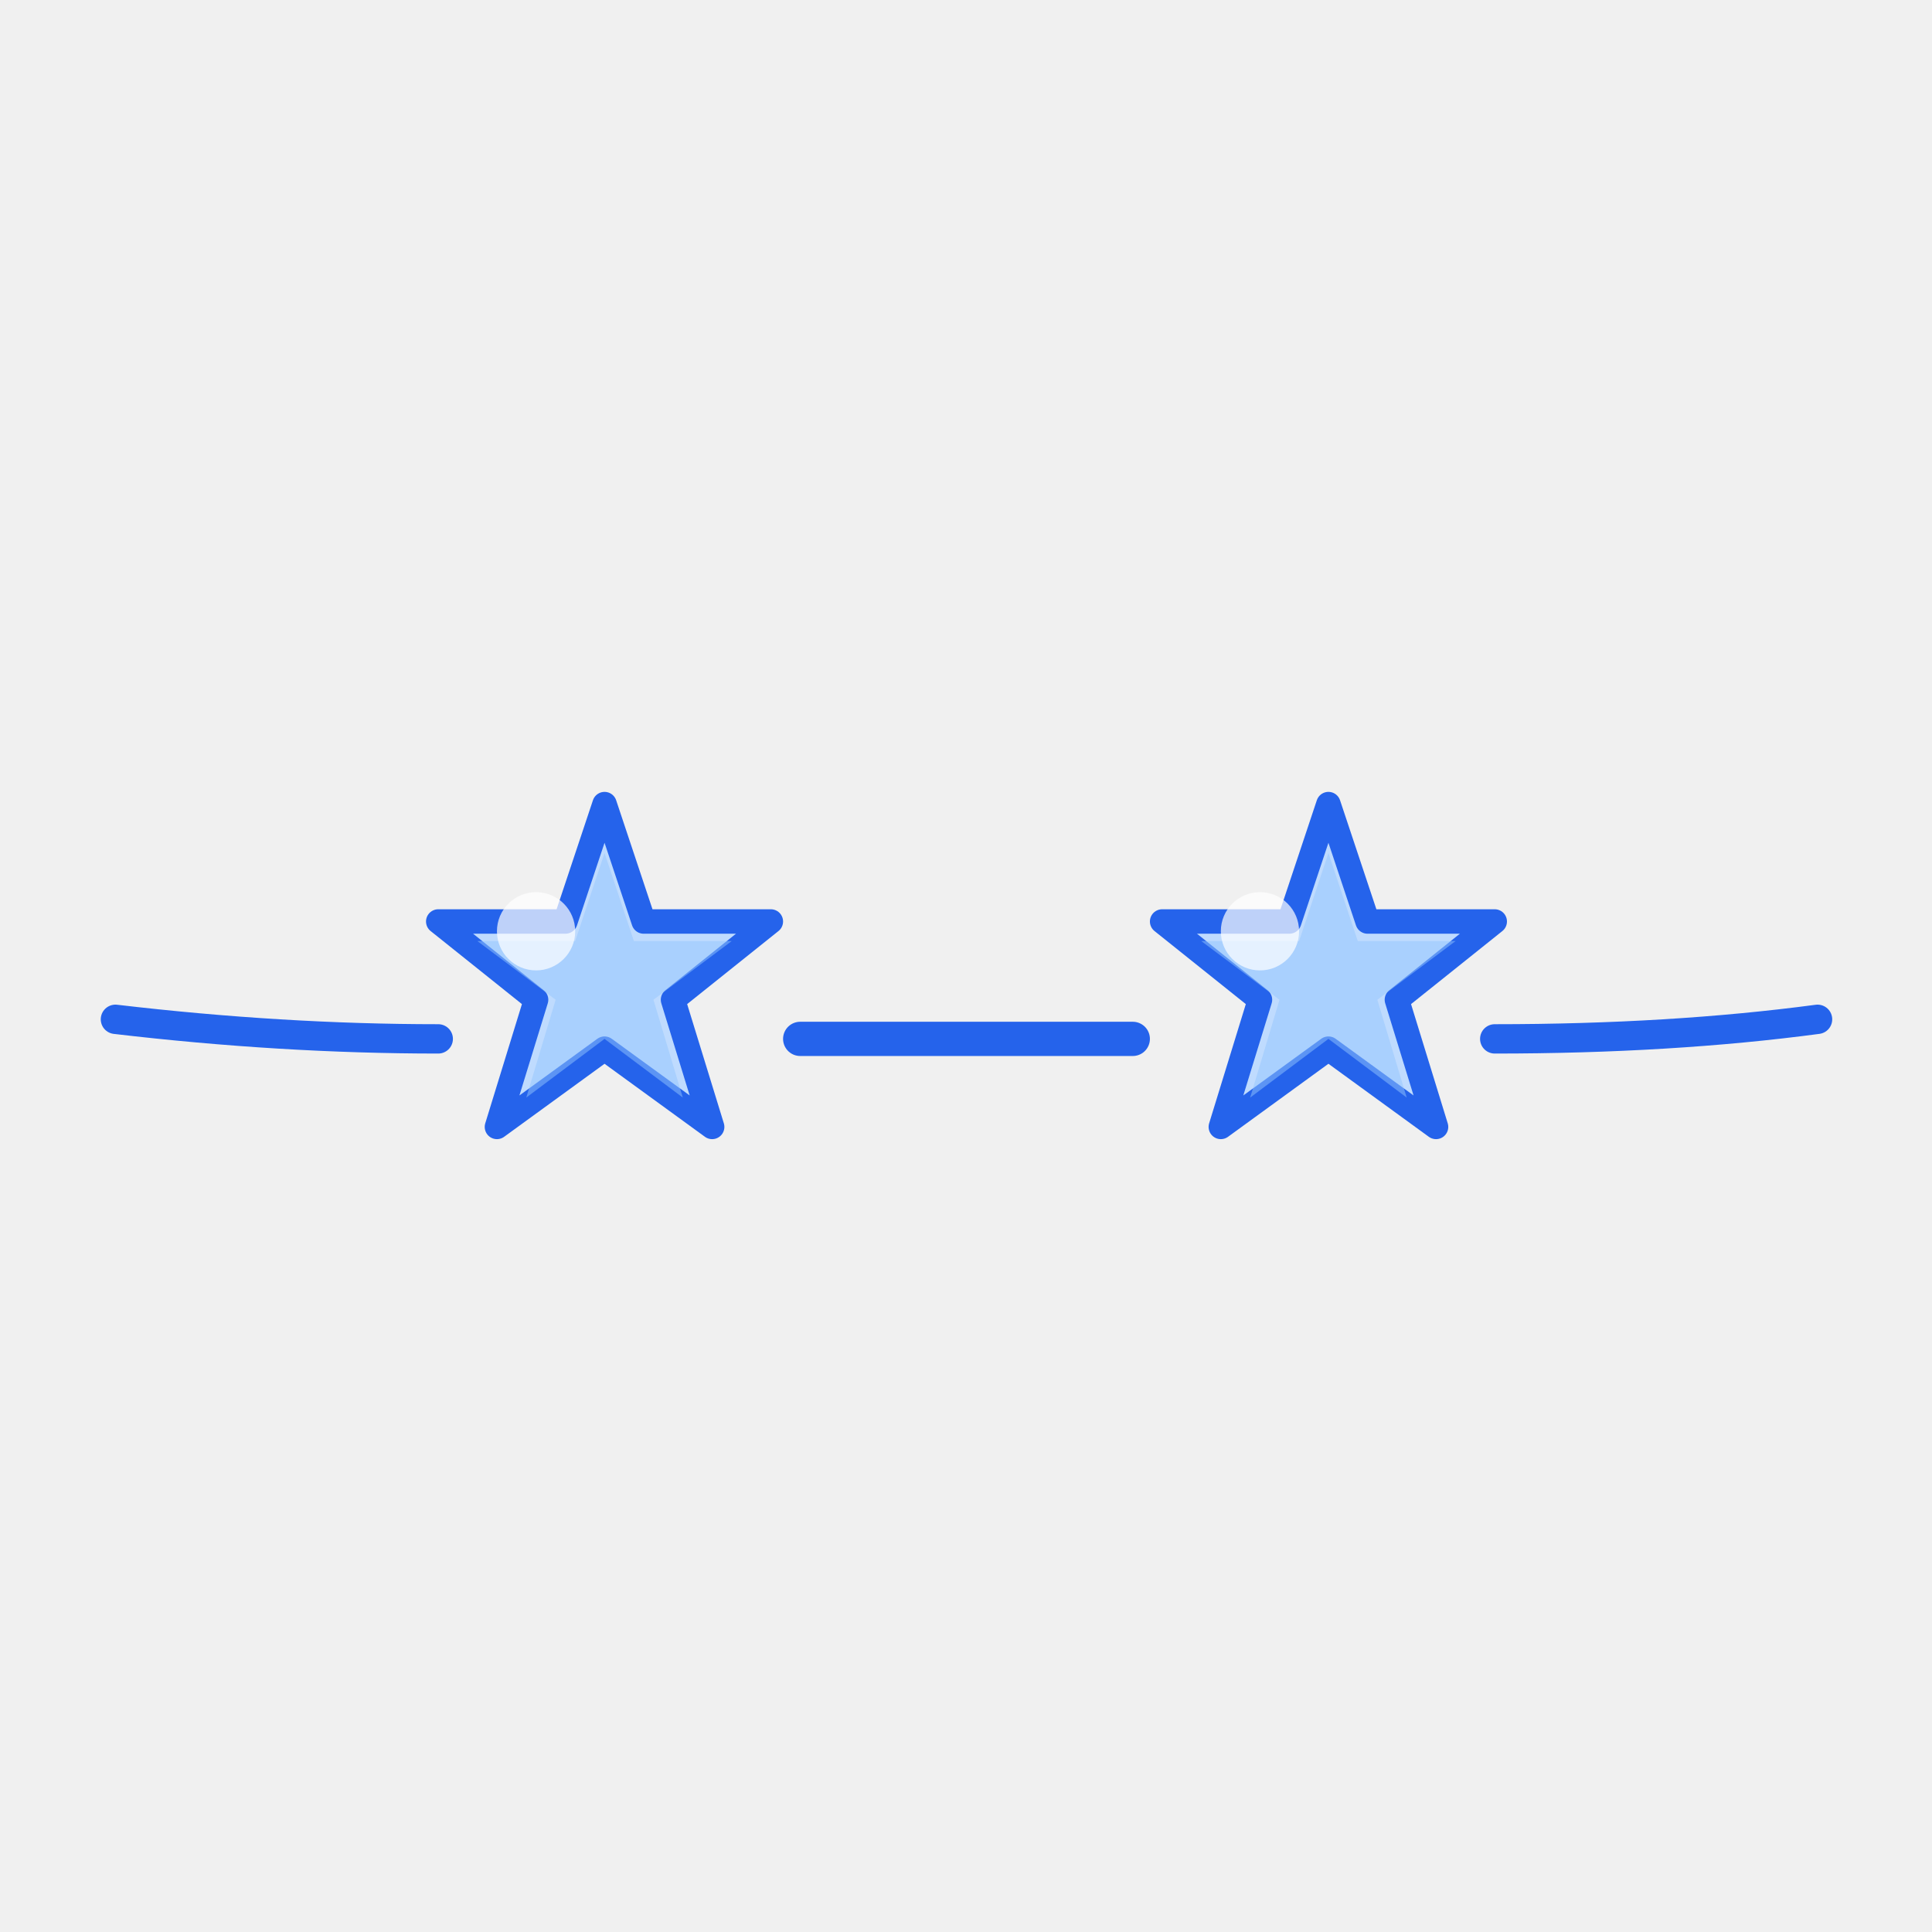
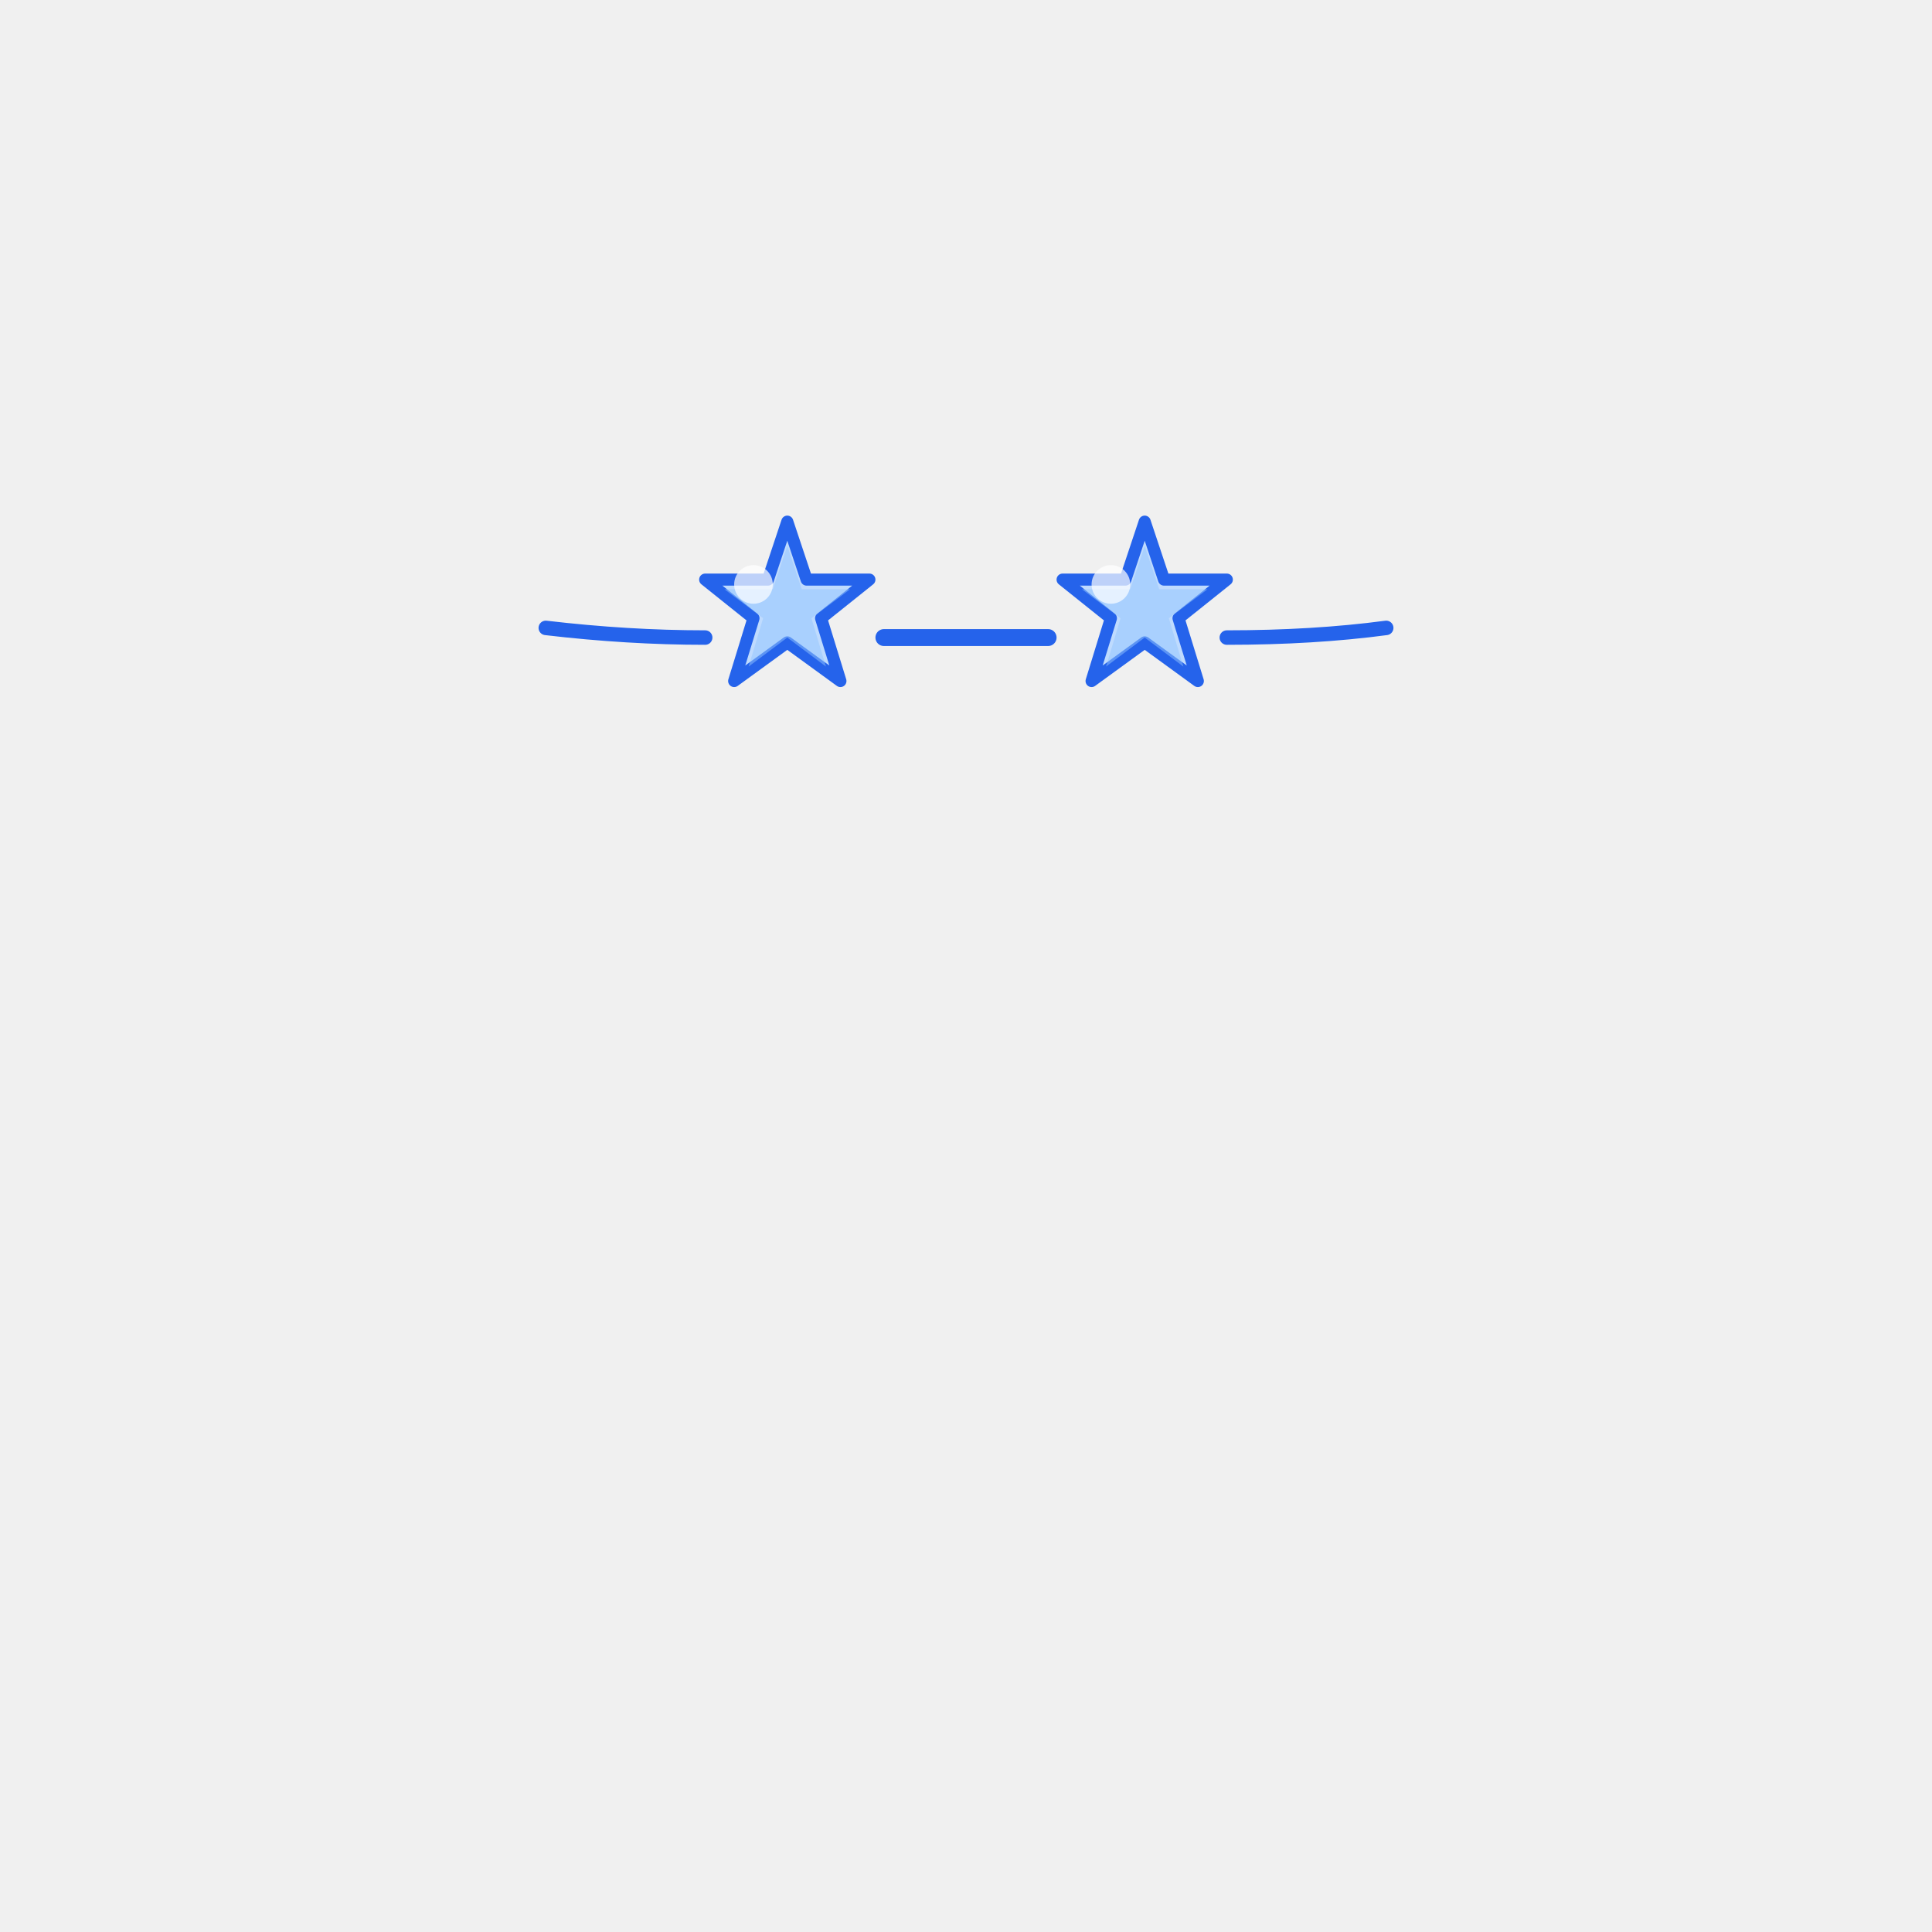
- <svg xmlns="http://www.w3.org/2000/svg" viewBox="101.2 25.8 197.5 197.5">
+ <svg xmlns="http://www.w3.org/2000/svg" viewBox="0 0 400 400">
  <line x1="183" y1="132" x2="217" y2="132" stroke="#2563EB" stroke-width="3.5" stroke-linecap="round" />
  <path d="M163,108 L167,120 L180,120 L170,128 L174,141 L163,133 L152,141 L156,128 L146,120 L159,120Z" fill="#BFDBFE" stroke="#2563EB" stroke-width="2.5" stroke-linejoin="round" />
  <path d="M163,113 L166,122 L176,122 L168,128 L171,138 L163,132 L155,138 L158,128 L150,122 L160,122Z" fill="#93C5FD" opacity="0.5" />
  <circle cx="156" cy="121" r="4" fill="white" opacity="0.7" />
  <path d="M237,108 L241,120 L254,120 L244,128 L248,141 L237,133 L226,141 L230,128 L220,120 L233,120Z" fill="#BFDBFE" stroke="#2563EB" stroke-width="2.5" stroke-linejoin="round" />
  <path d="M237,113 L240,122 L250,122 L242,128 L245,138 L237,132 L229,138 L232,128 L224,122 L234,122Z" fill="#93C5FD" opacity="0.5" />
  <circle cx="230" cy="121" r="4" fill="white" opacity="0.7" />
  <path d="M113,130 Q130,132 146,132" stroke="#2563EB" stroke-width="3" stroke-linecap="round" fill="none" />
  <path d="M254,132 Q272,132 287,130" stroke="#2563EB" stroke-width="3" stroke-linecap="round" fill="none" />
</svg>
